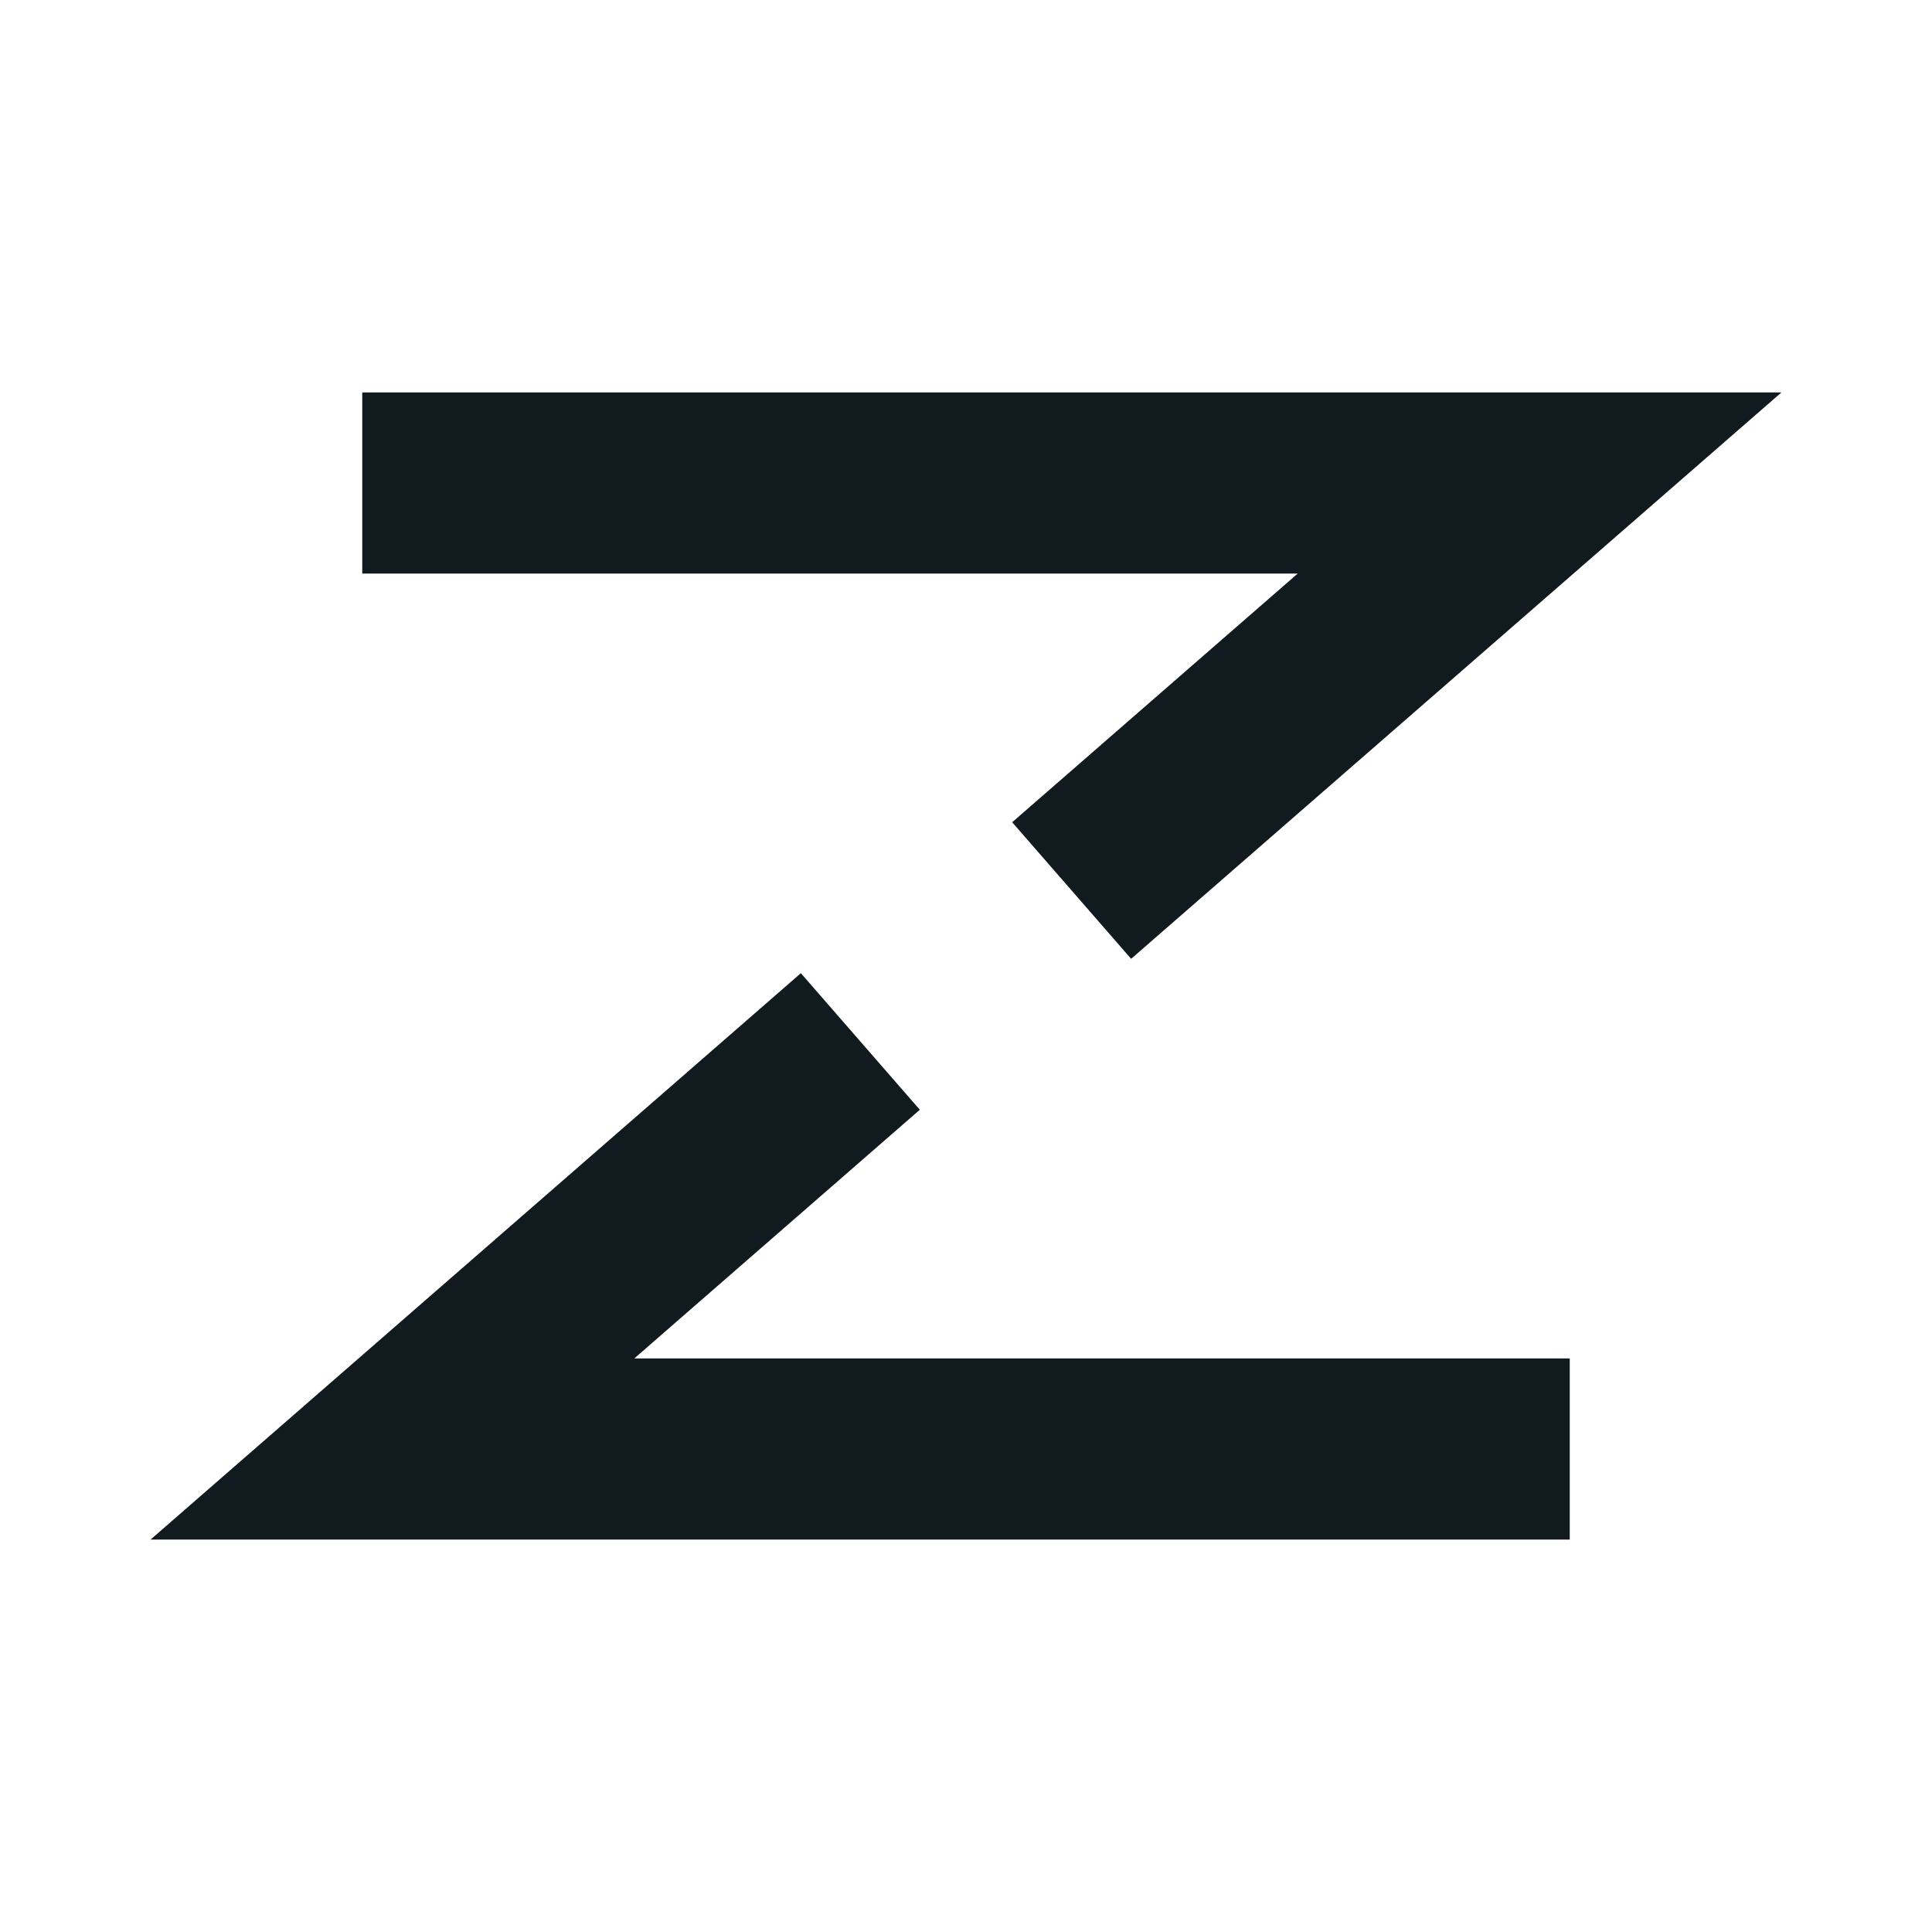
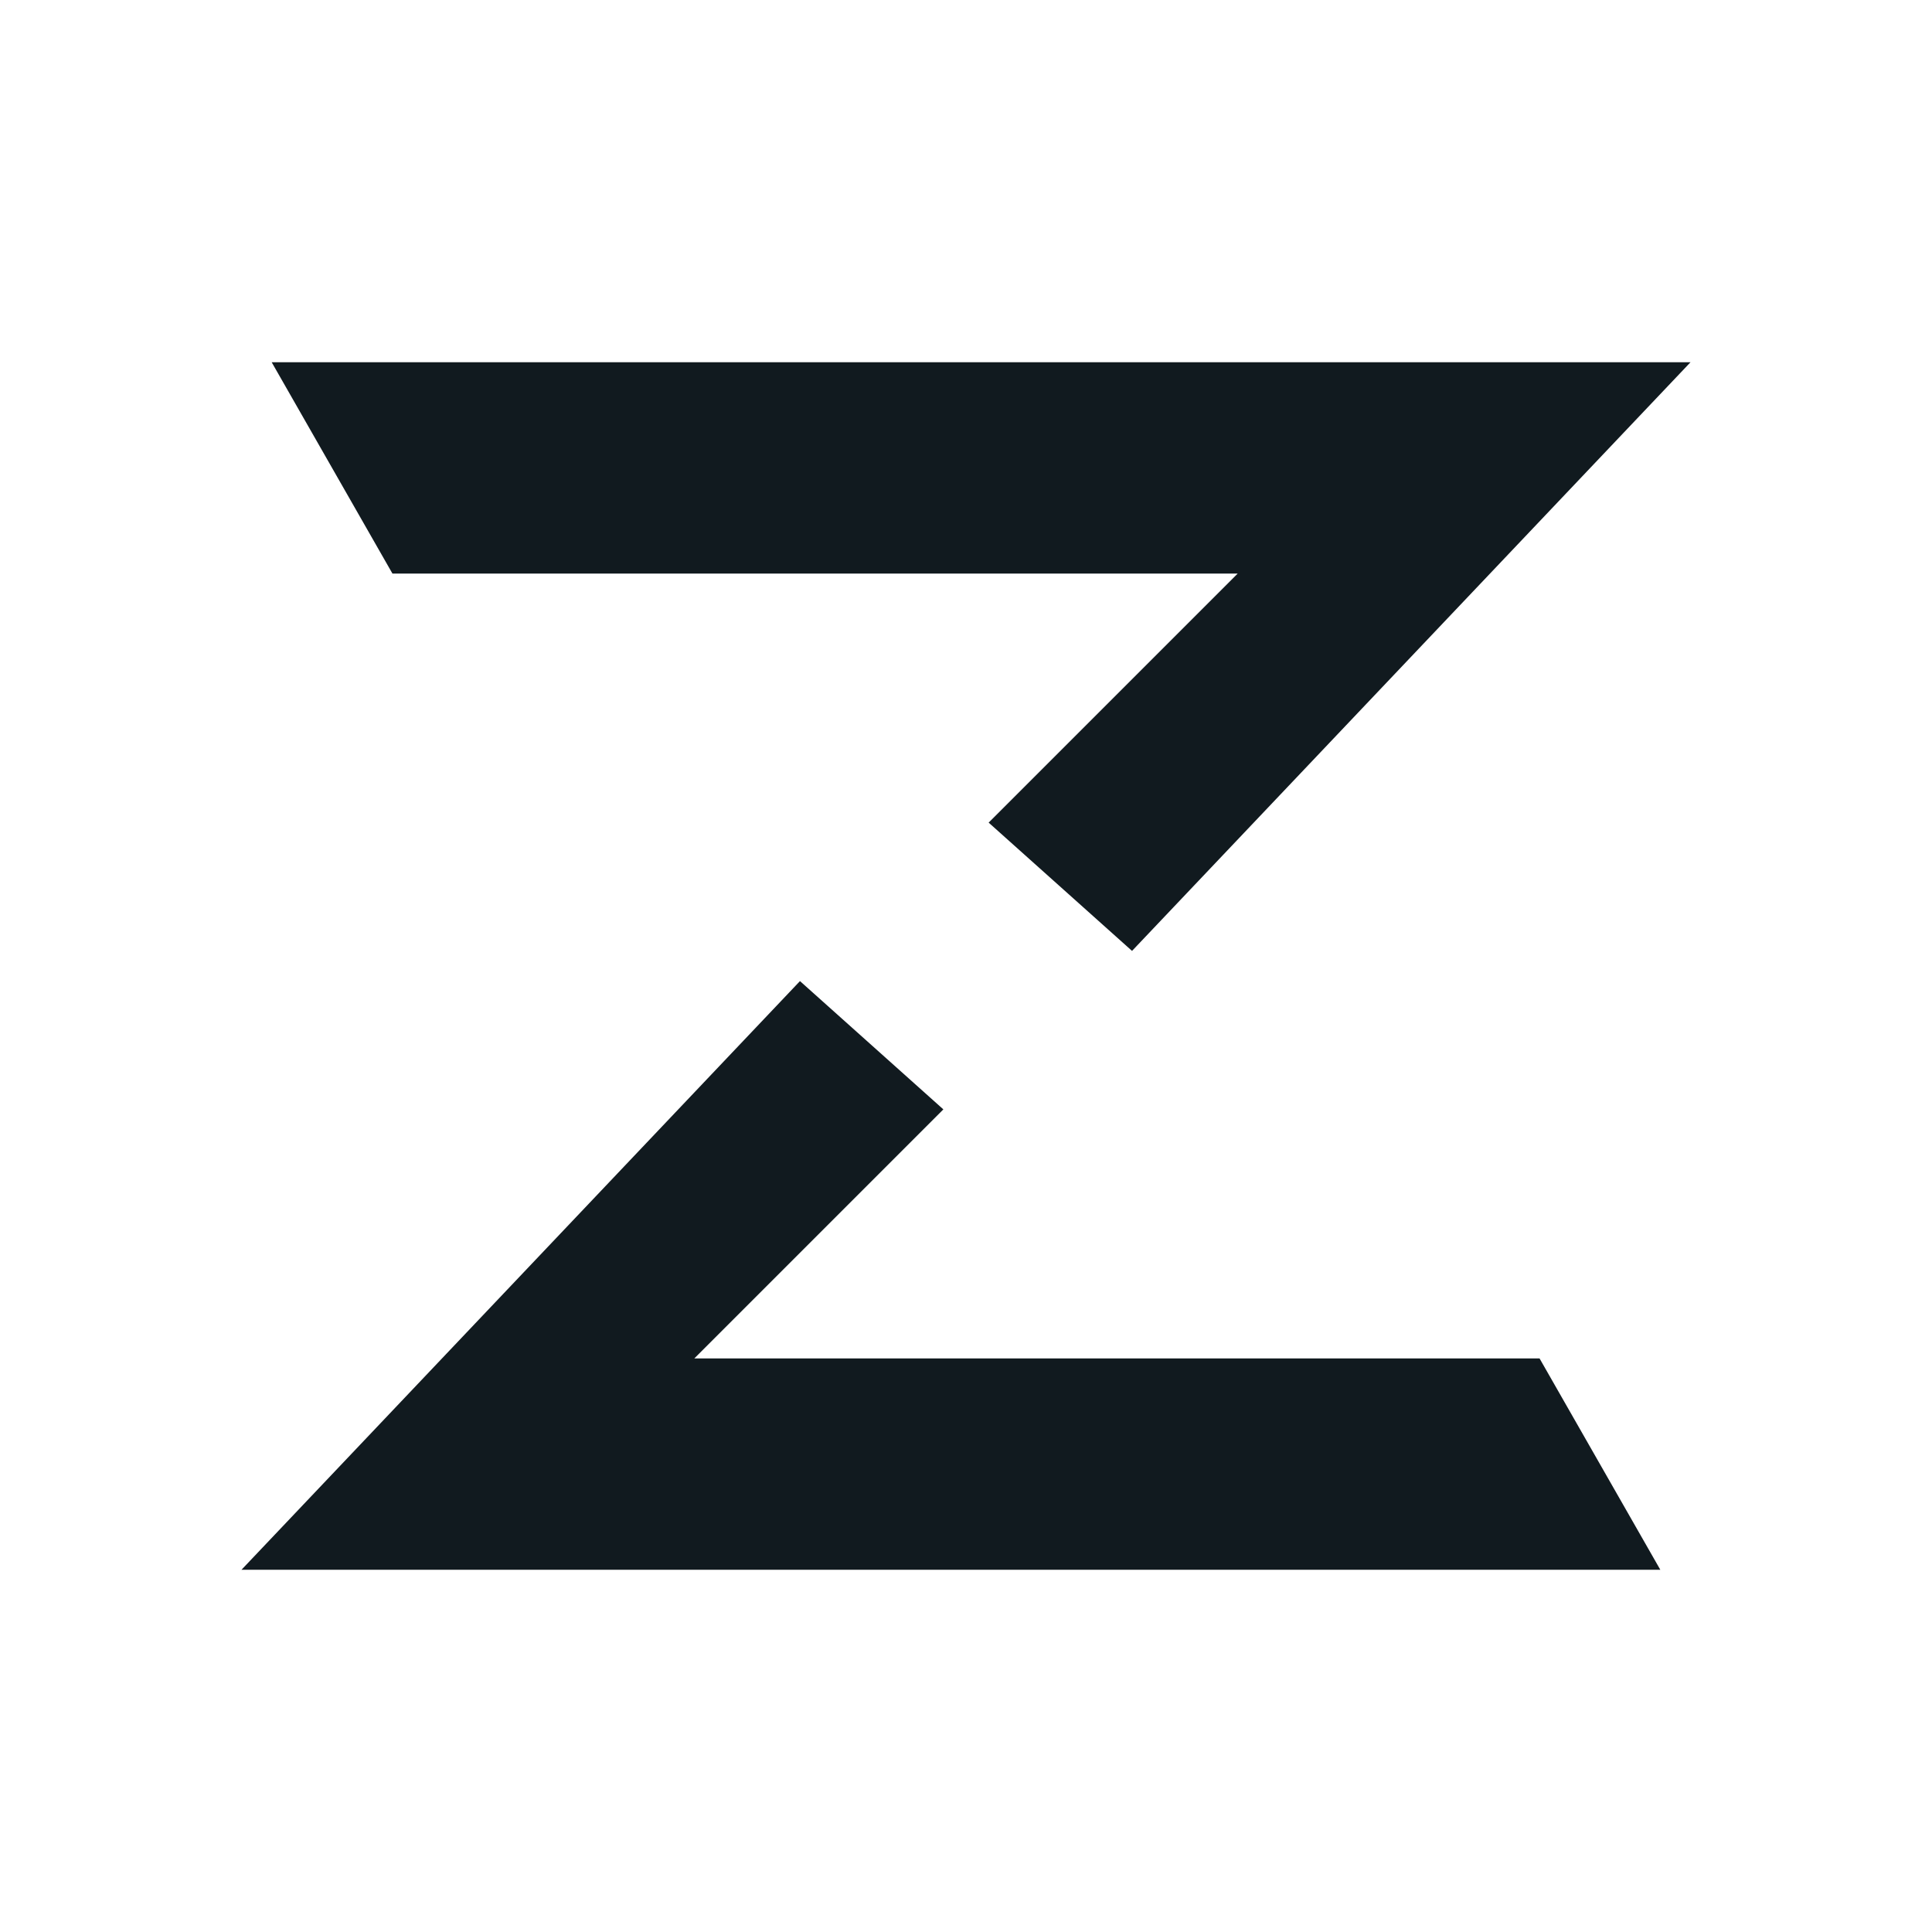
<svg xmlns="http://www.w3.org/2000/svg" viewBox="0 0 256 256" role="img" aria-labelledby="title" color="#111A1F">
-   <path d="M48 64h156l-62 54 M114 138l-62 54h156" fill="none" stroke="currentColor" stroke-width="24" stroke-linejoin="miter" />
+   <g fill="currentColor">
+     <path d="M36 48H224L150 126L131 109L164 76H52Z" />
+     <path transform="rotate(180 128 128)" d="M36 48H224L150 126L131 109L164 76H52Z" />
+   </g>
</svg>
